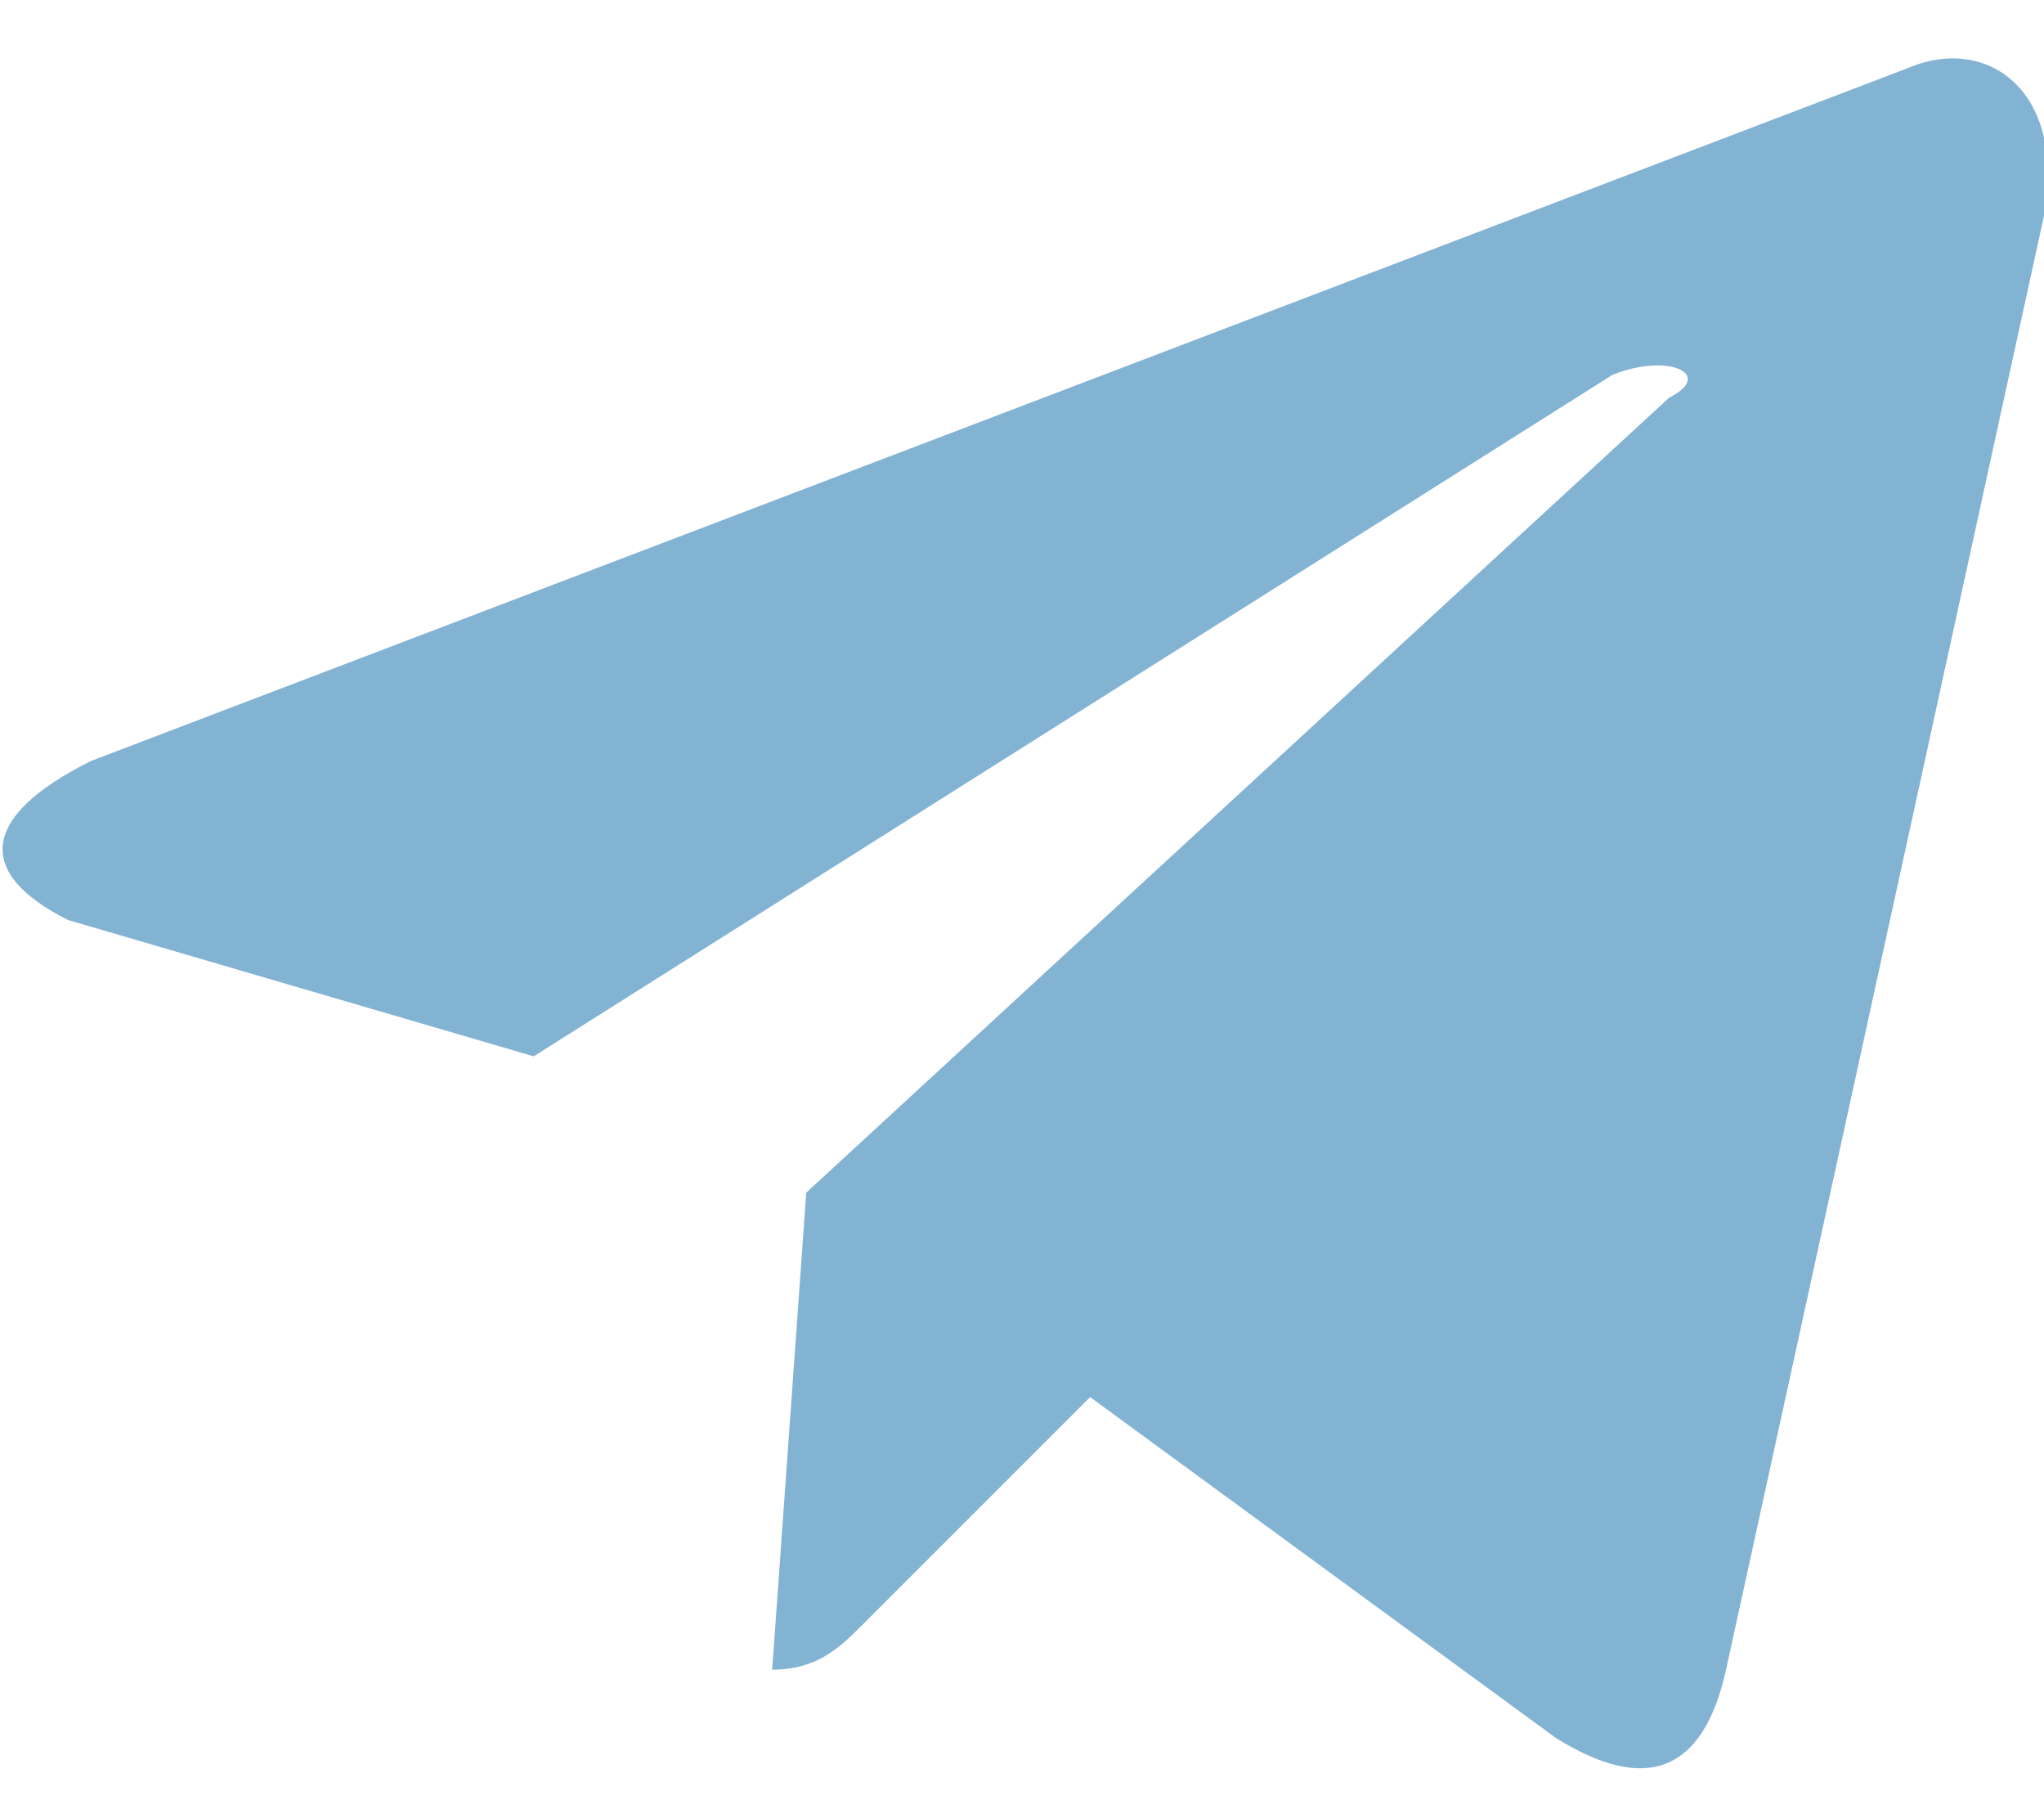
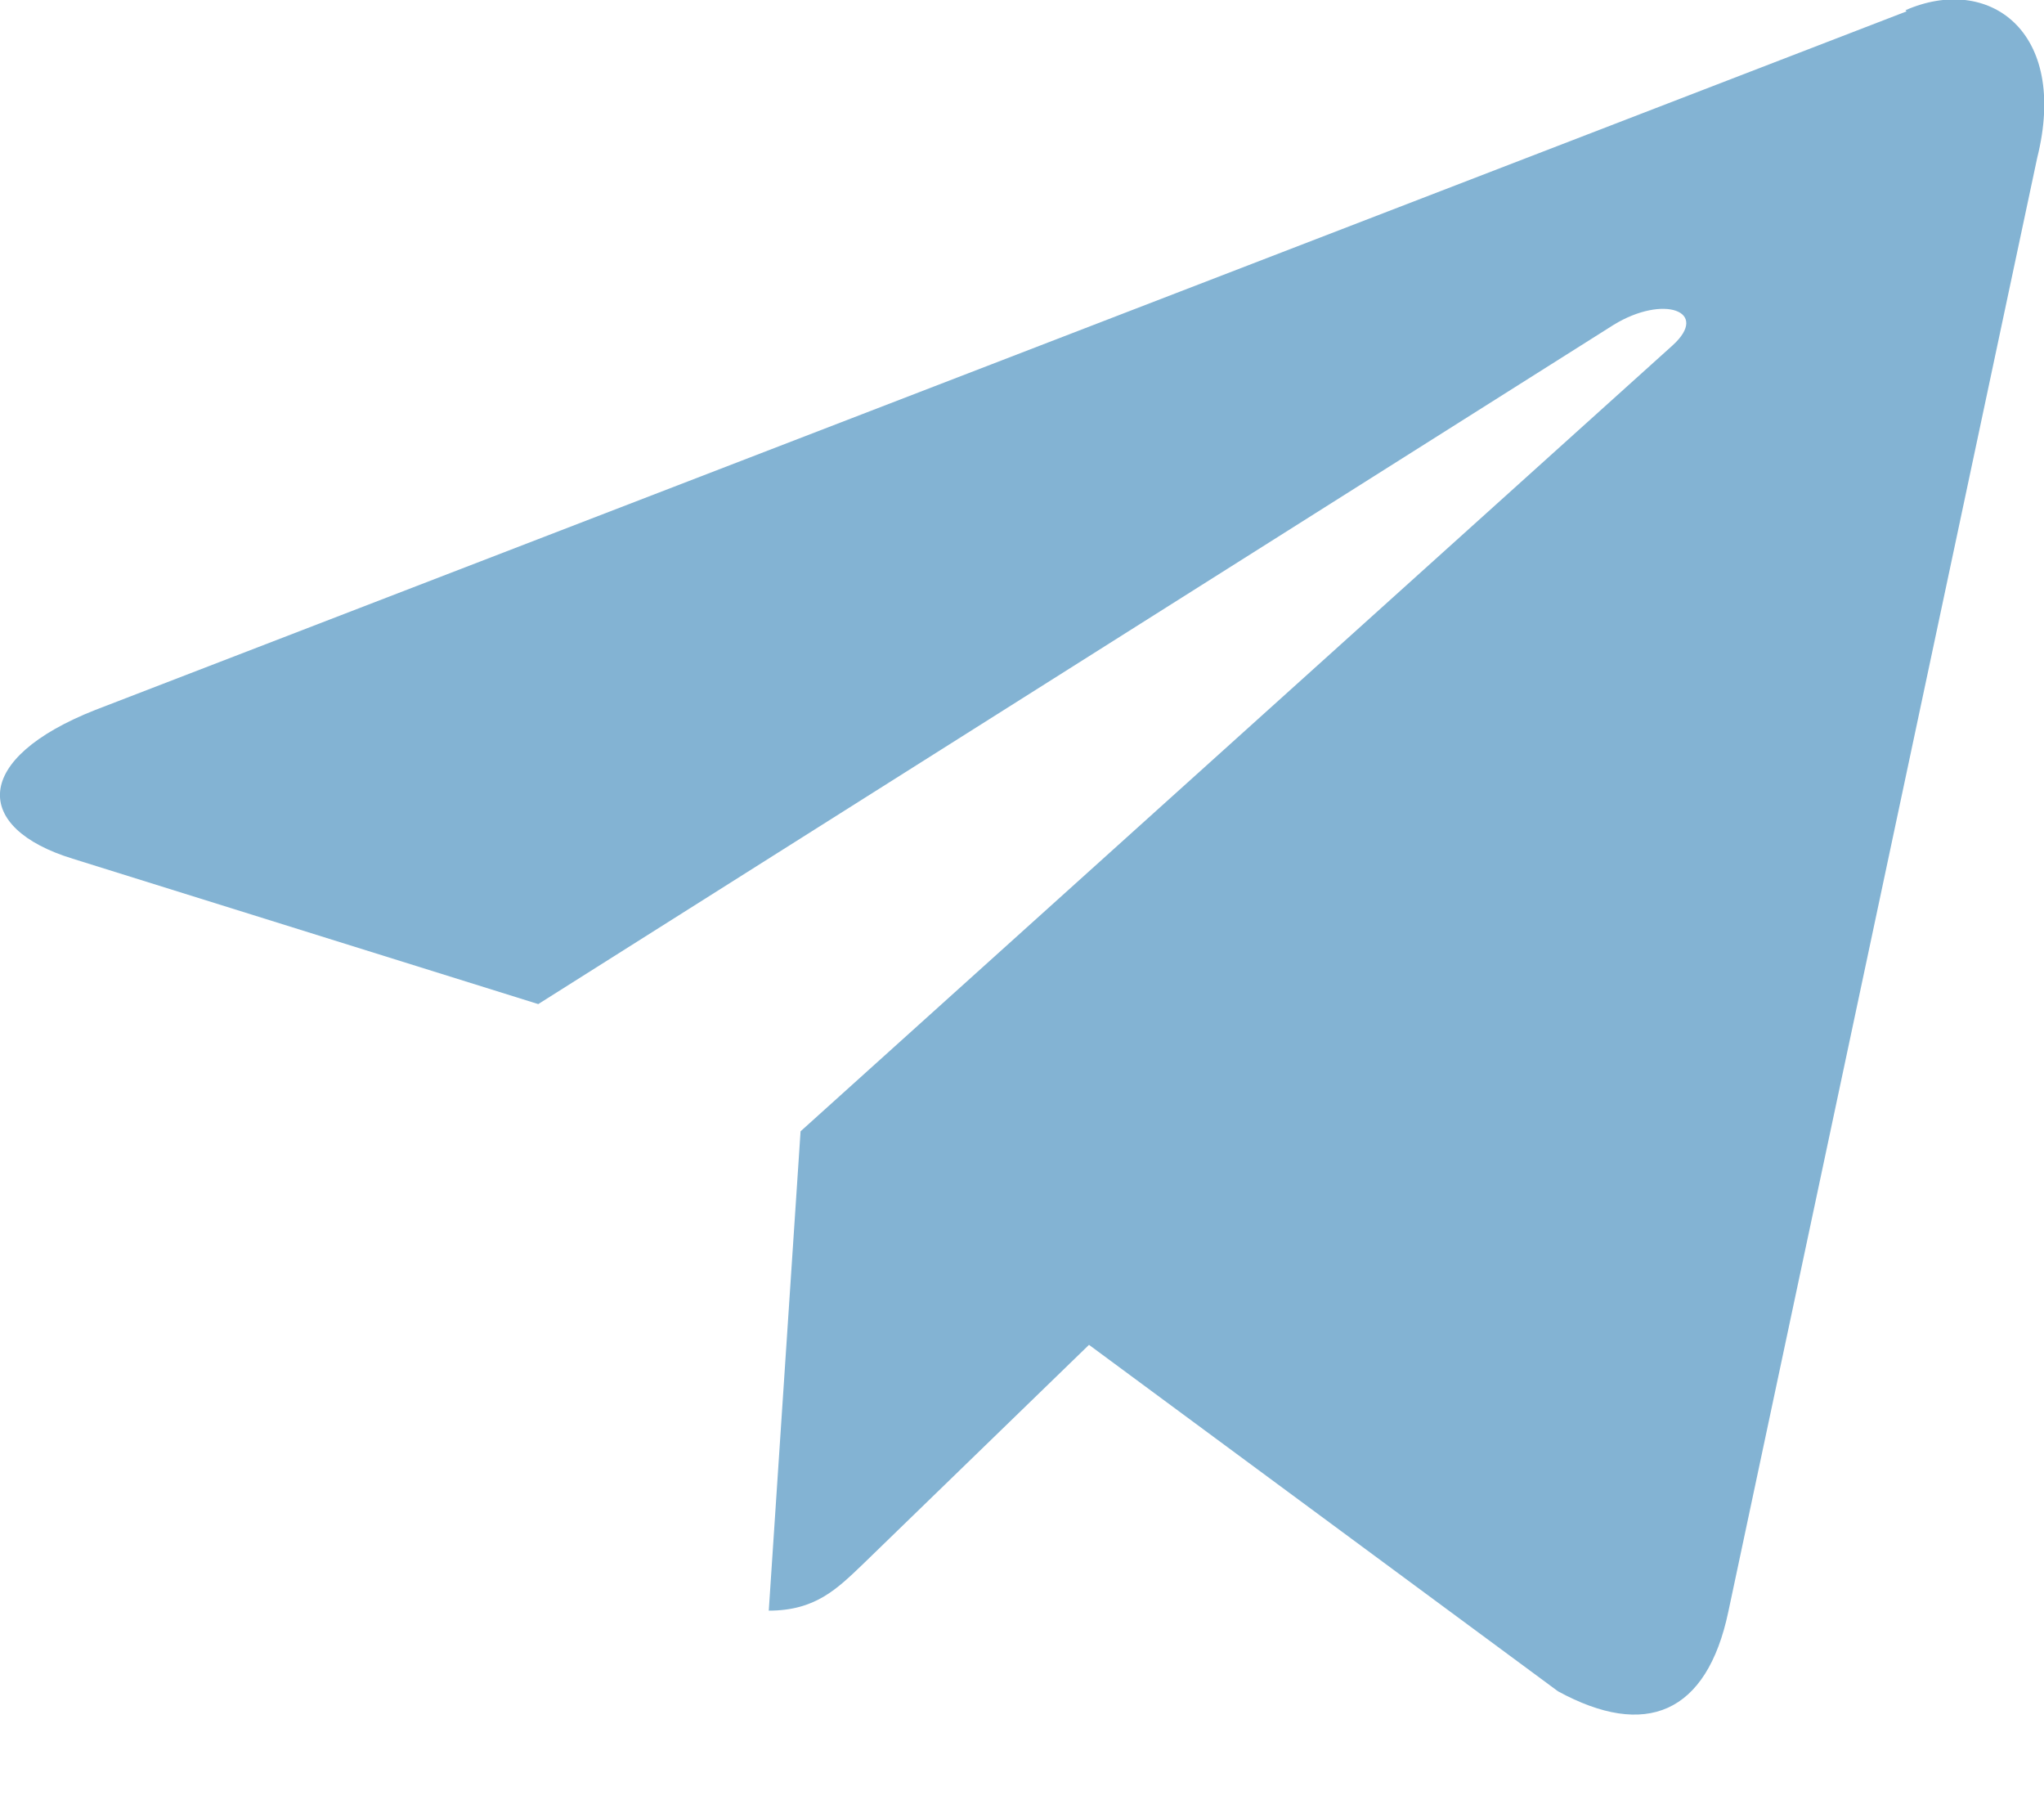
- <svg xmlns="http://www.w3.org/2000/svg" width="18" height="16" fill="none">
-   <path d="M16.8.6.8 6.7c-1 .5-1 1-.2 1.4l4.1 1.2 9.5-6c.5-.2.9 0 .5.2l-7.6 7-.3 4.2c.4 0 .6-.2.8-.4l2-2 4.1 3c.8.5 1.3.3 1.5-.6L18 1.9C18.2.8 17.5.3 16.8.6Z" fill="#83B3D3" />
+ <svg xmlns="http://www.w3.org/2000/svg" width="18" height="16" viewBox="0 0 18 16" fill="none">
+   <path d="M16.79.1.84 6.25c-1.09.43-1.08 1.04-.2 1.31l4.1 1.28 9.47-5.98c.44-.27.85-.12.52.18L7.05 9.96l-.28 4.22c.41 0 .6-.19.83-.41l1.99-1.93 4.13 3.05c.77.42 1.31.2 1.5-.7l2.72-12.8c.28-1.12-.43-1.62-1.16-1.3Z" fill="#83B3D3" />
</svg>
